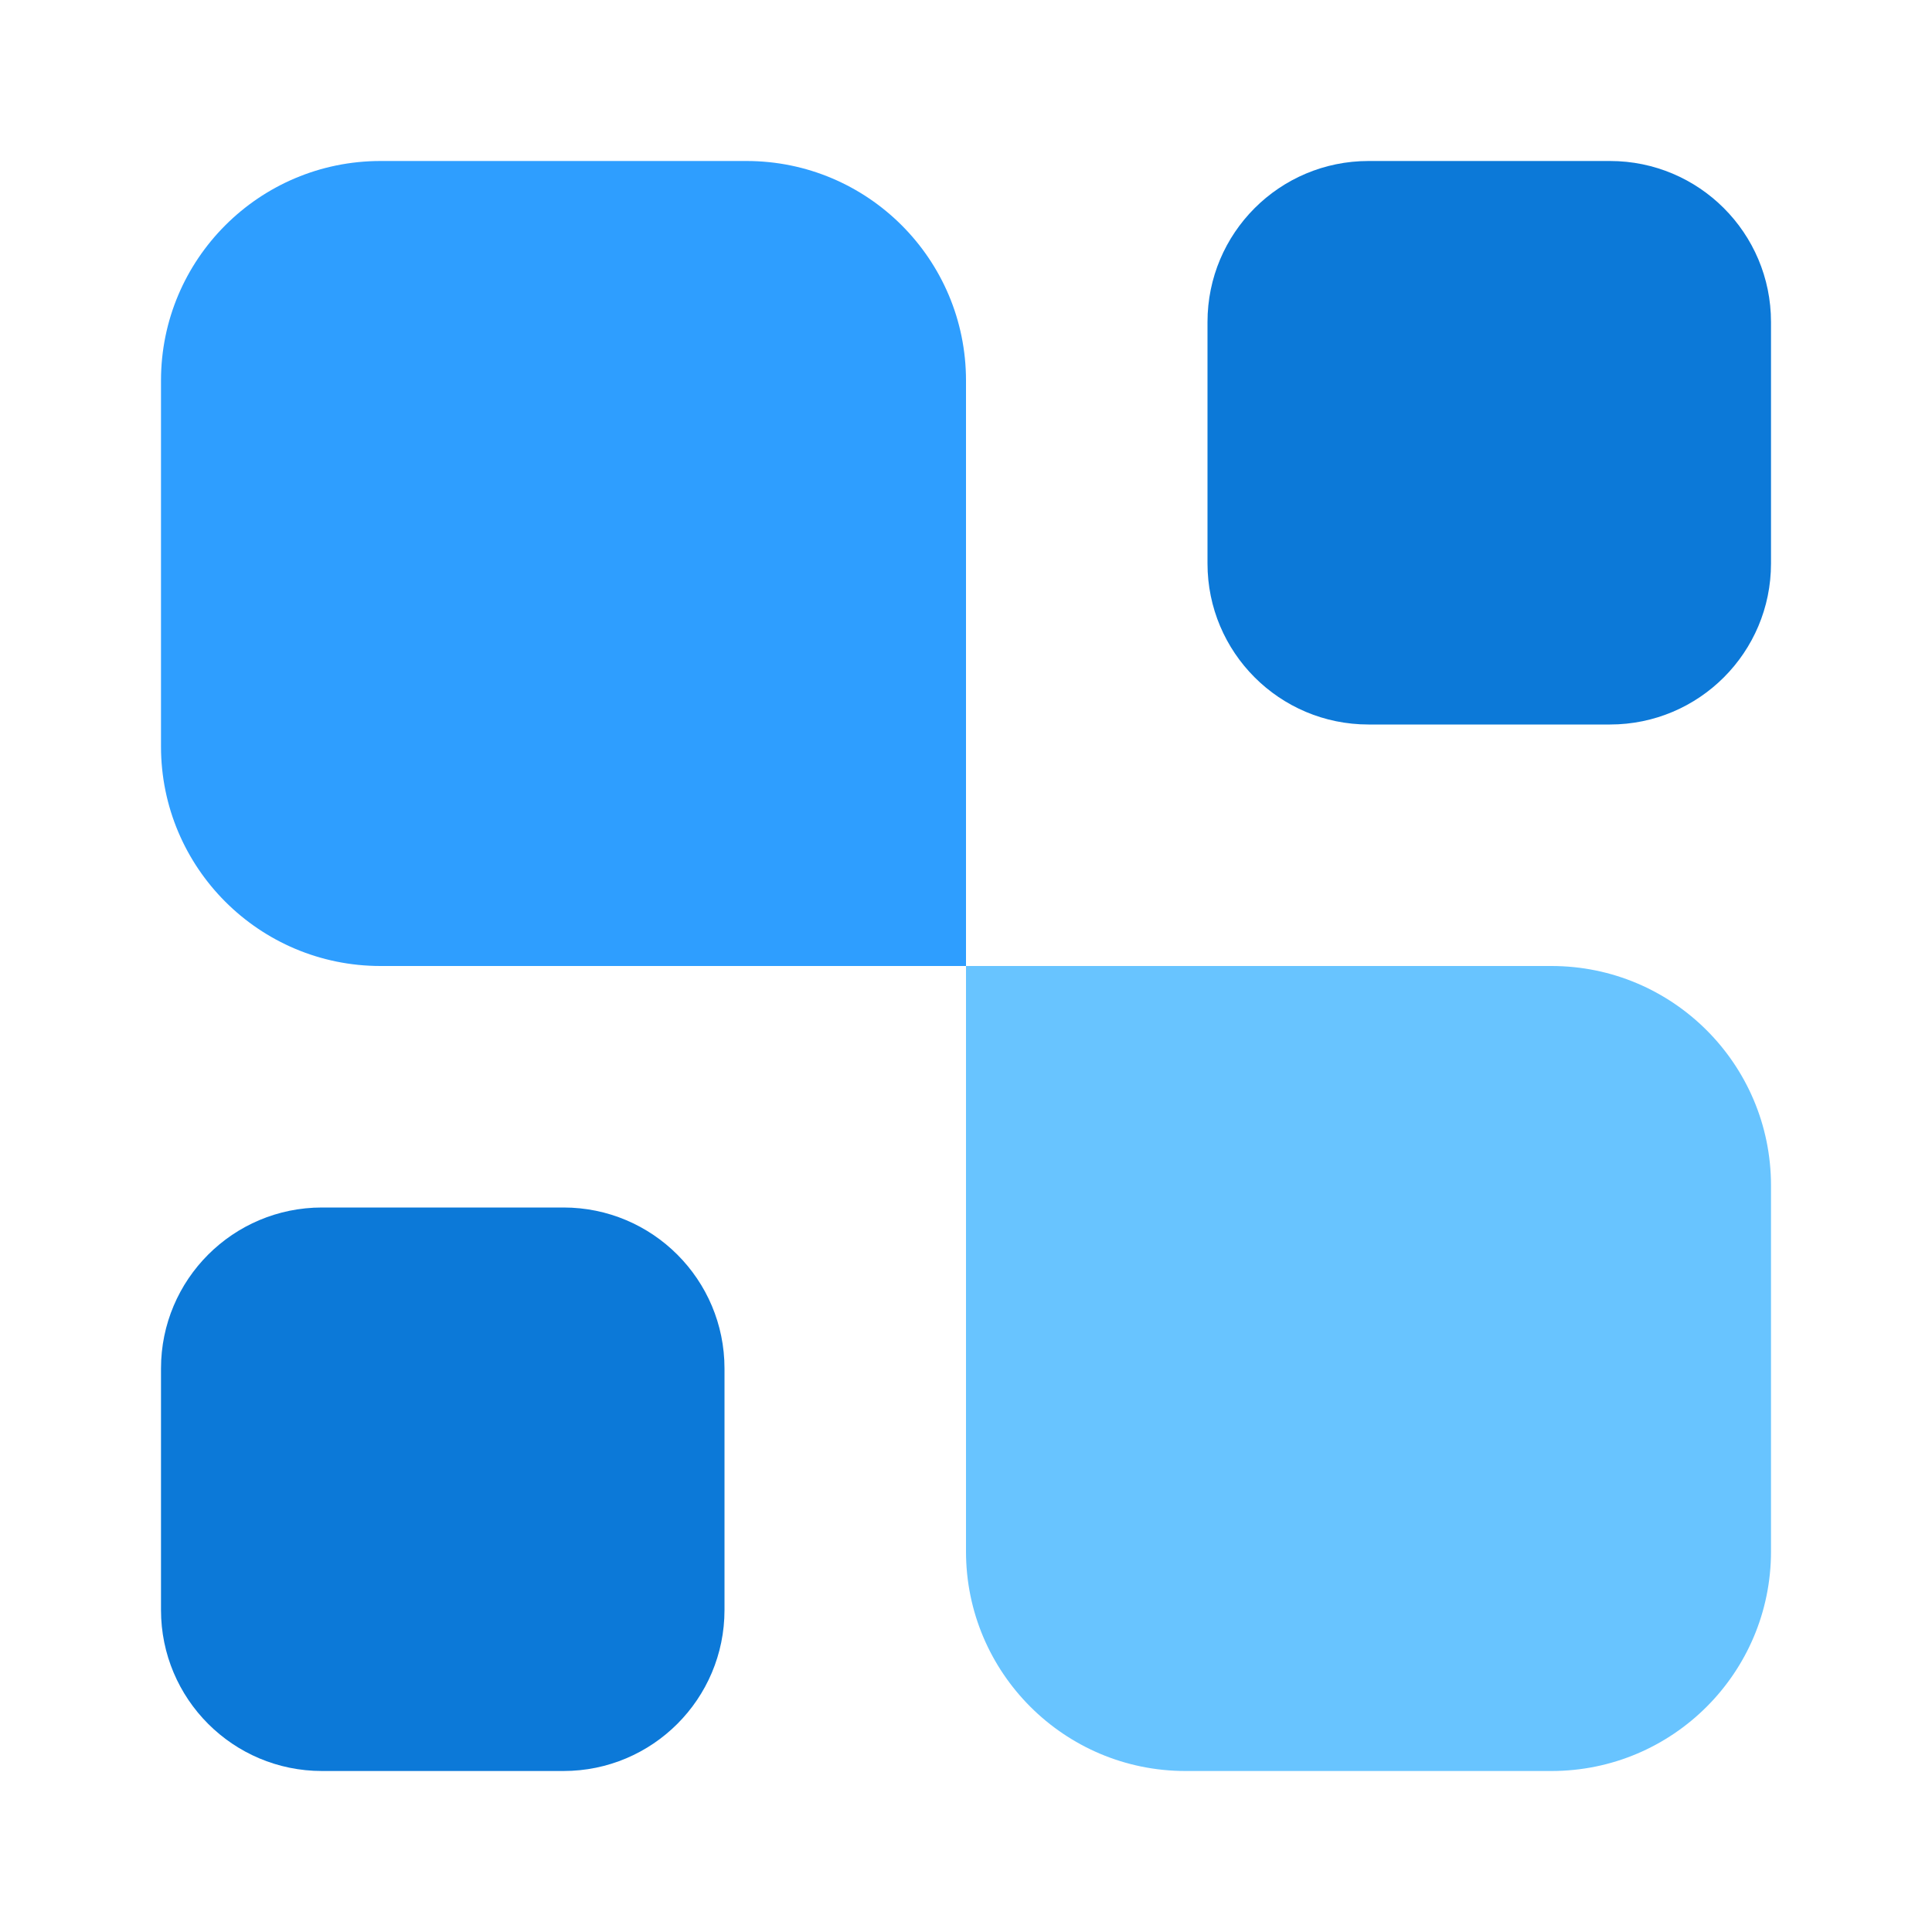
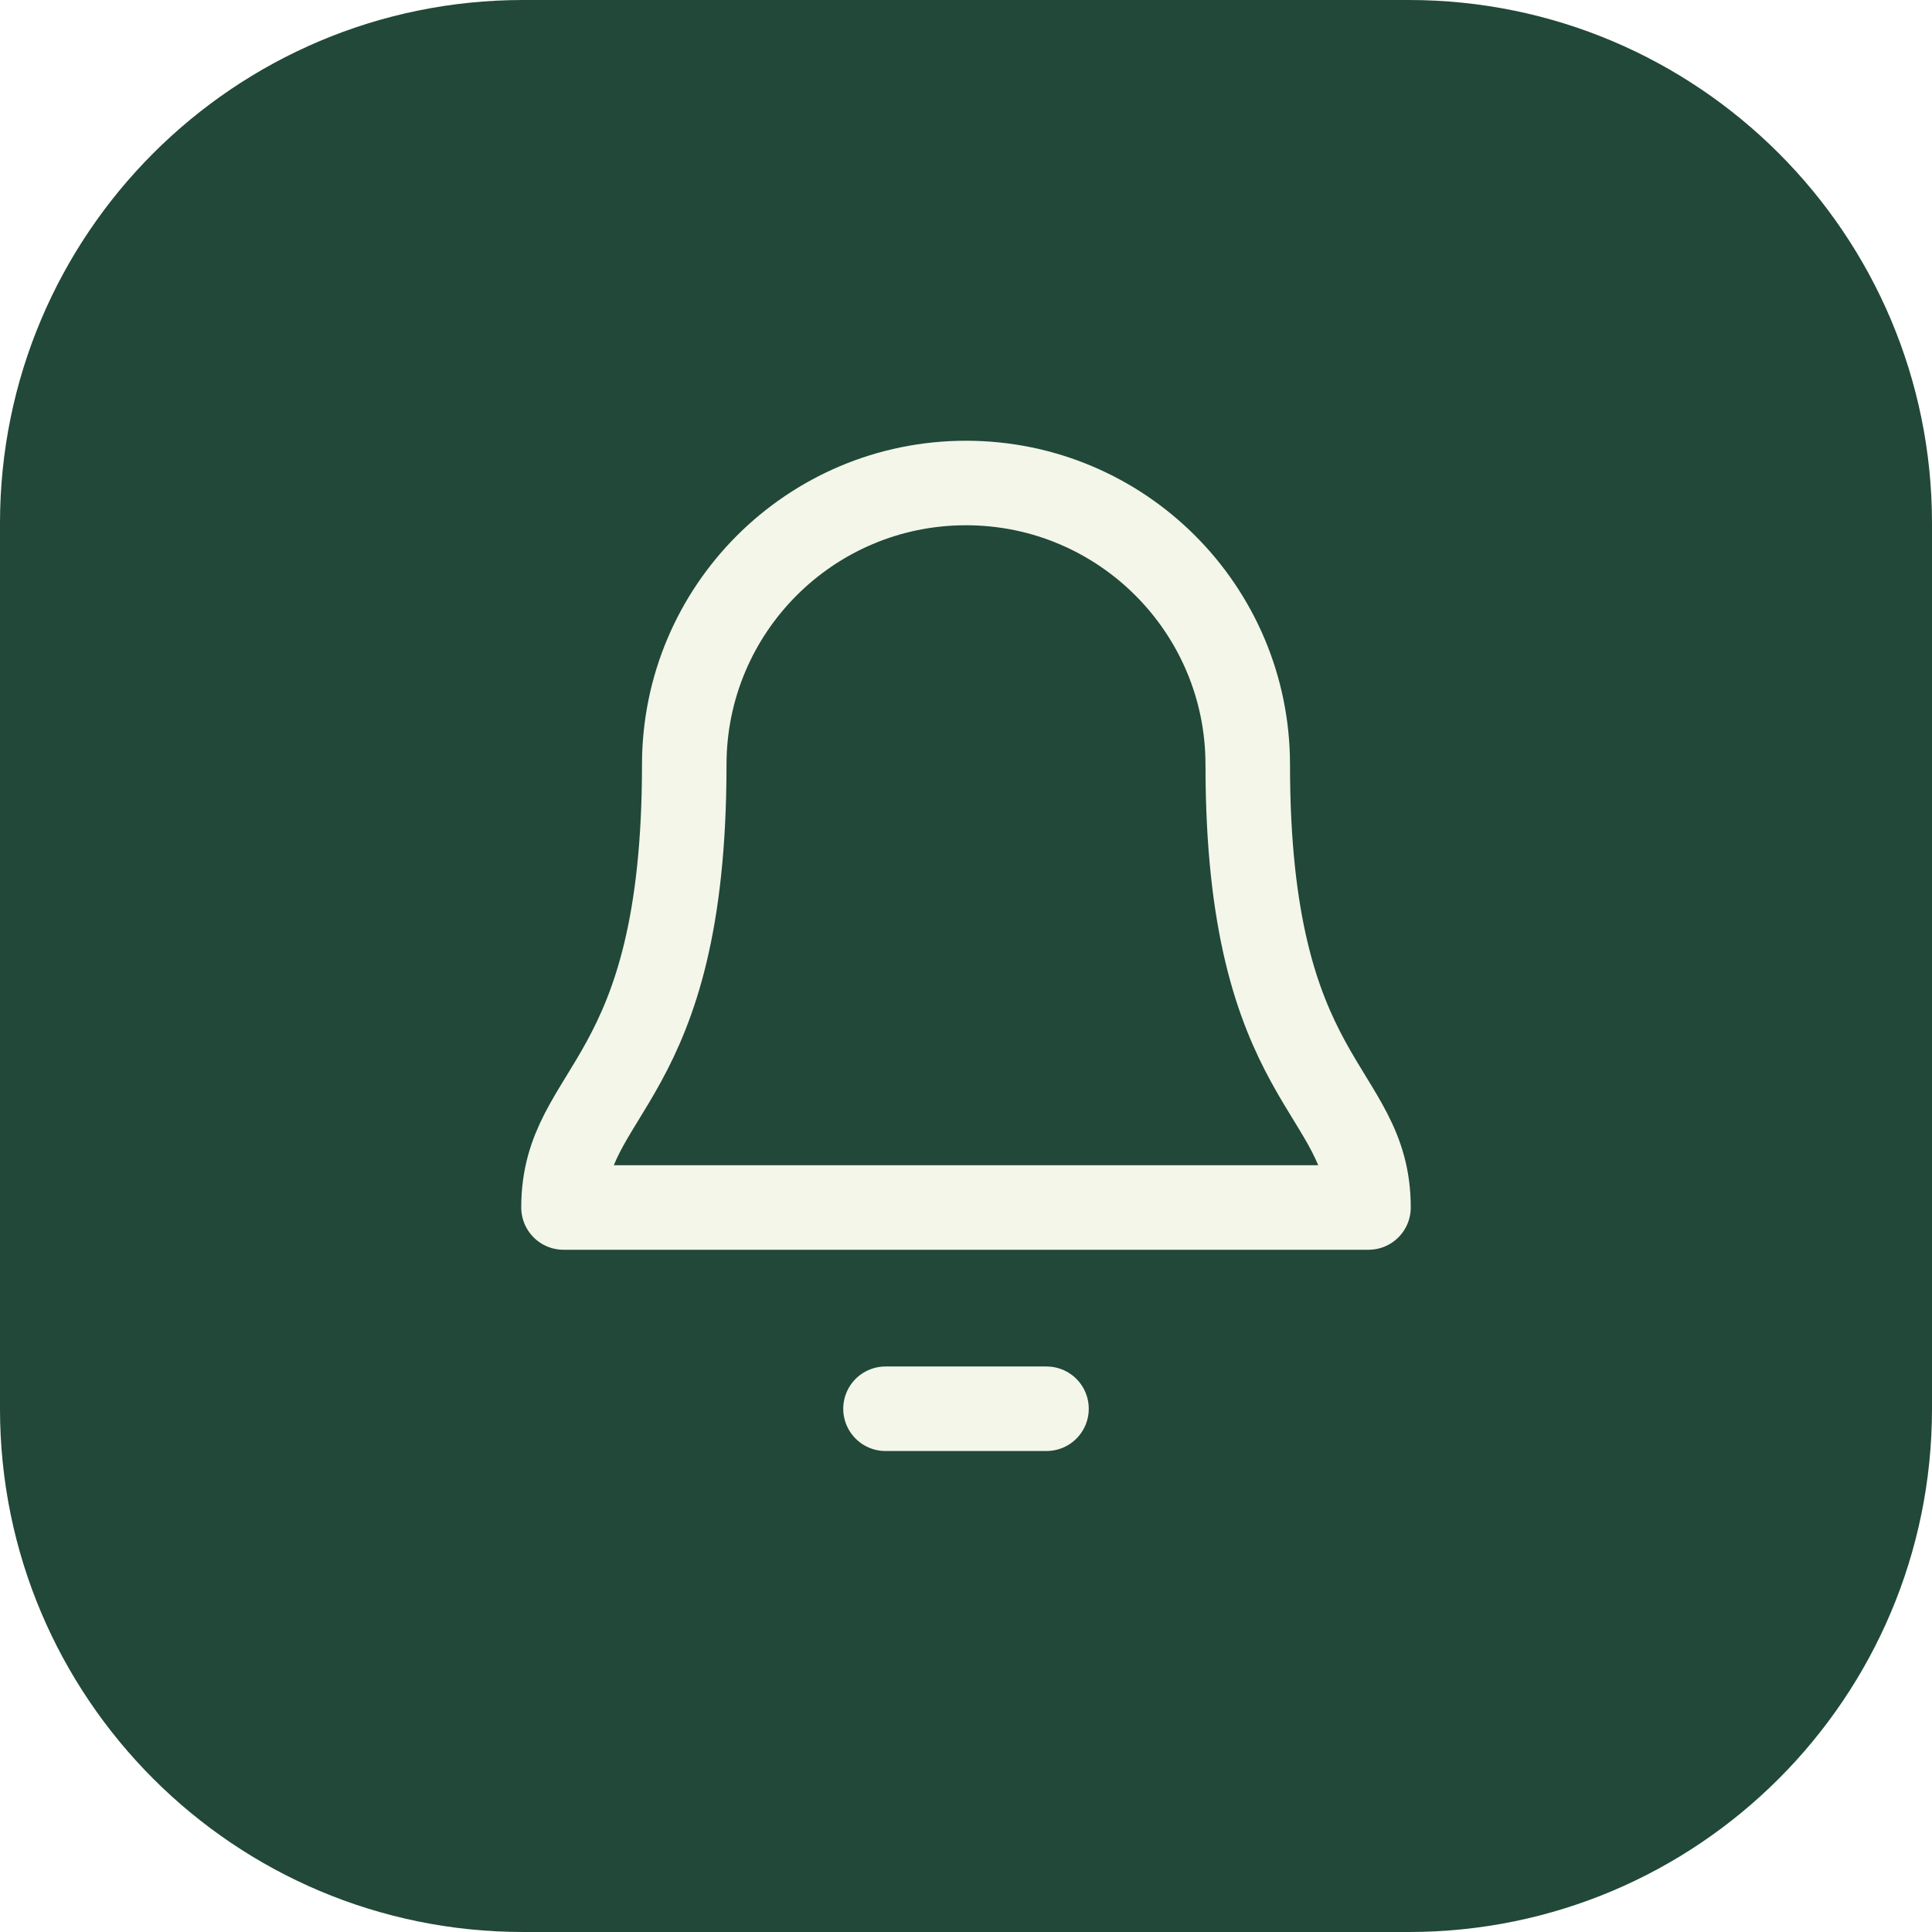
- <svg xmlns="http://www.w3.org/2000/svg" width="24" height="24" viewBox="0 0 24 24" fill="none">
-   <path d="M22 19.273C22 20.779 20.779 22 19.273 22H14.727C13.221 22 12 20.779 12 19.273V12H19.273C20.779 12 22 13.221 22 14.727V19.273Z" fill="#68C4FF" />
-   <path d="M20 2C21.105 2 22 2.895 22 4V7C22 8.105 21.105 9 20 9H17C15.895 9 15 8.105 15 7V4C15 2.895 15.895 2 17 2H20Z" fill="#0C79D8" />
-   <path d="M7 15C8.105 15 9 15.895 9 17V20C9 21.105 8.105 22 7 22H4C2.895 22 2 21.105 2 20V17C2 15.895 2.895 15 4 15H7Z" fill="#0C79D8" />
-   <path d="M12 12H4.727C3.221 12 2 10.779 2 9.273V4.727C2 3.221 3.221 2 4.727 2H9.273C10.779 2 12 3.221 12 4.727V12Z" fill="#2E9EFF" />
+ <svg xmlns="http://www.w3.org/2000/svg" viewBox="0 0 48 48">
+   <rect width="48" height="48" rx="13" fill="#214838" />
+   <path d="M31 19a7 7 0 0 0-14 0c0 8-3 8-3 11h20c0-3-3-3-3-11m-9 16h4" fill="none" stroke="#f3f6e9" stroke-width="2.1" stroke-linecap="round" stroke-linejoin="round" />
</svg>
